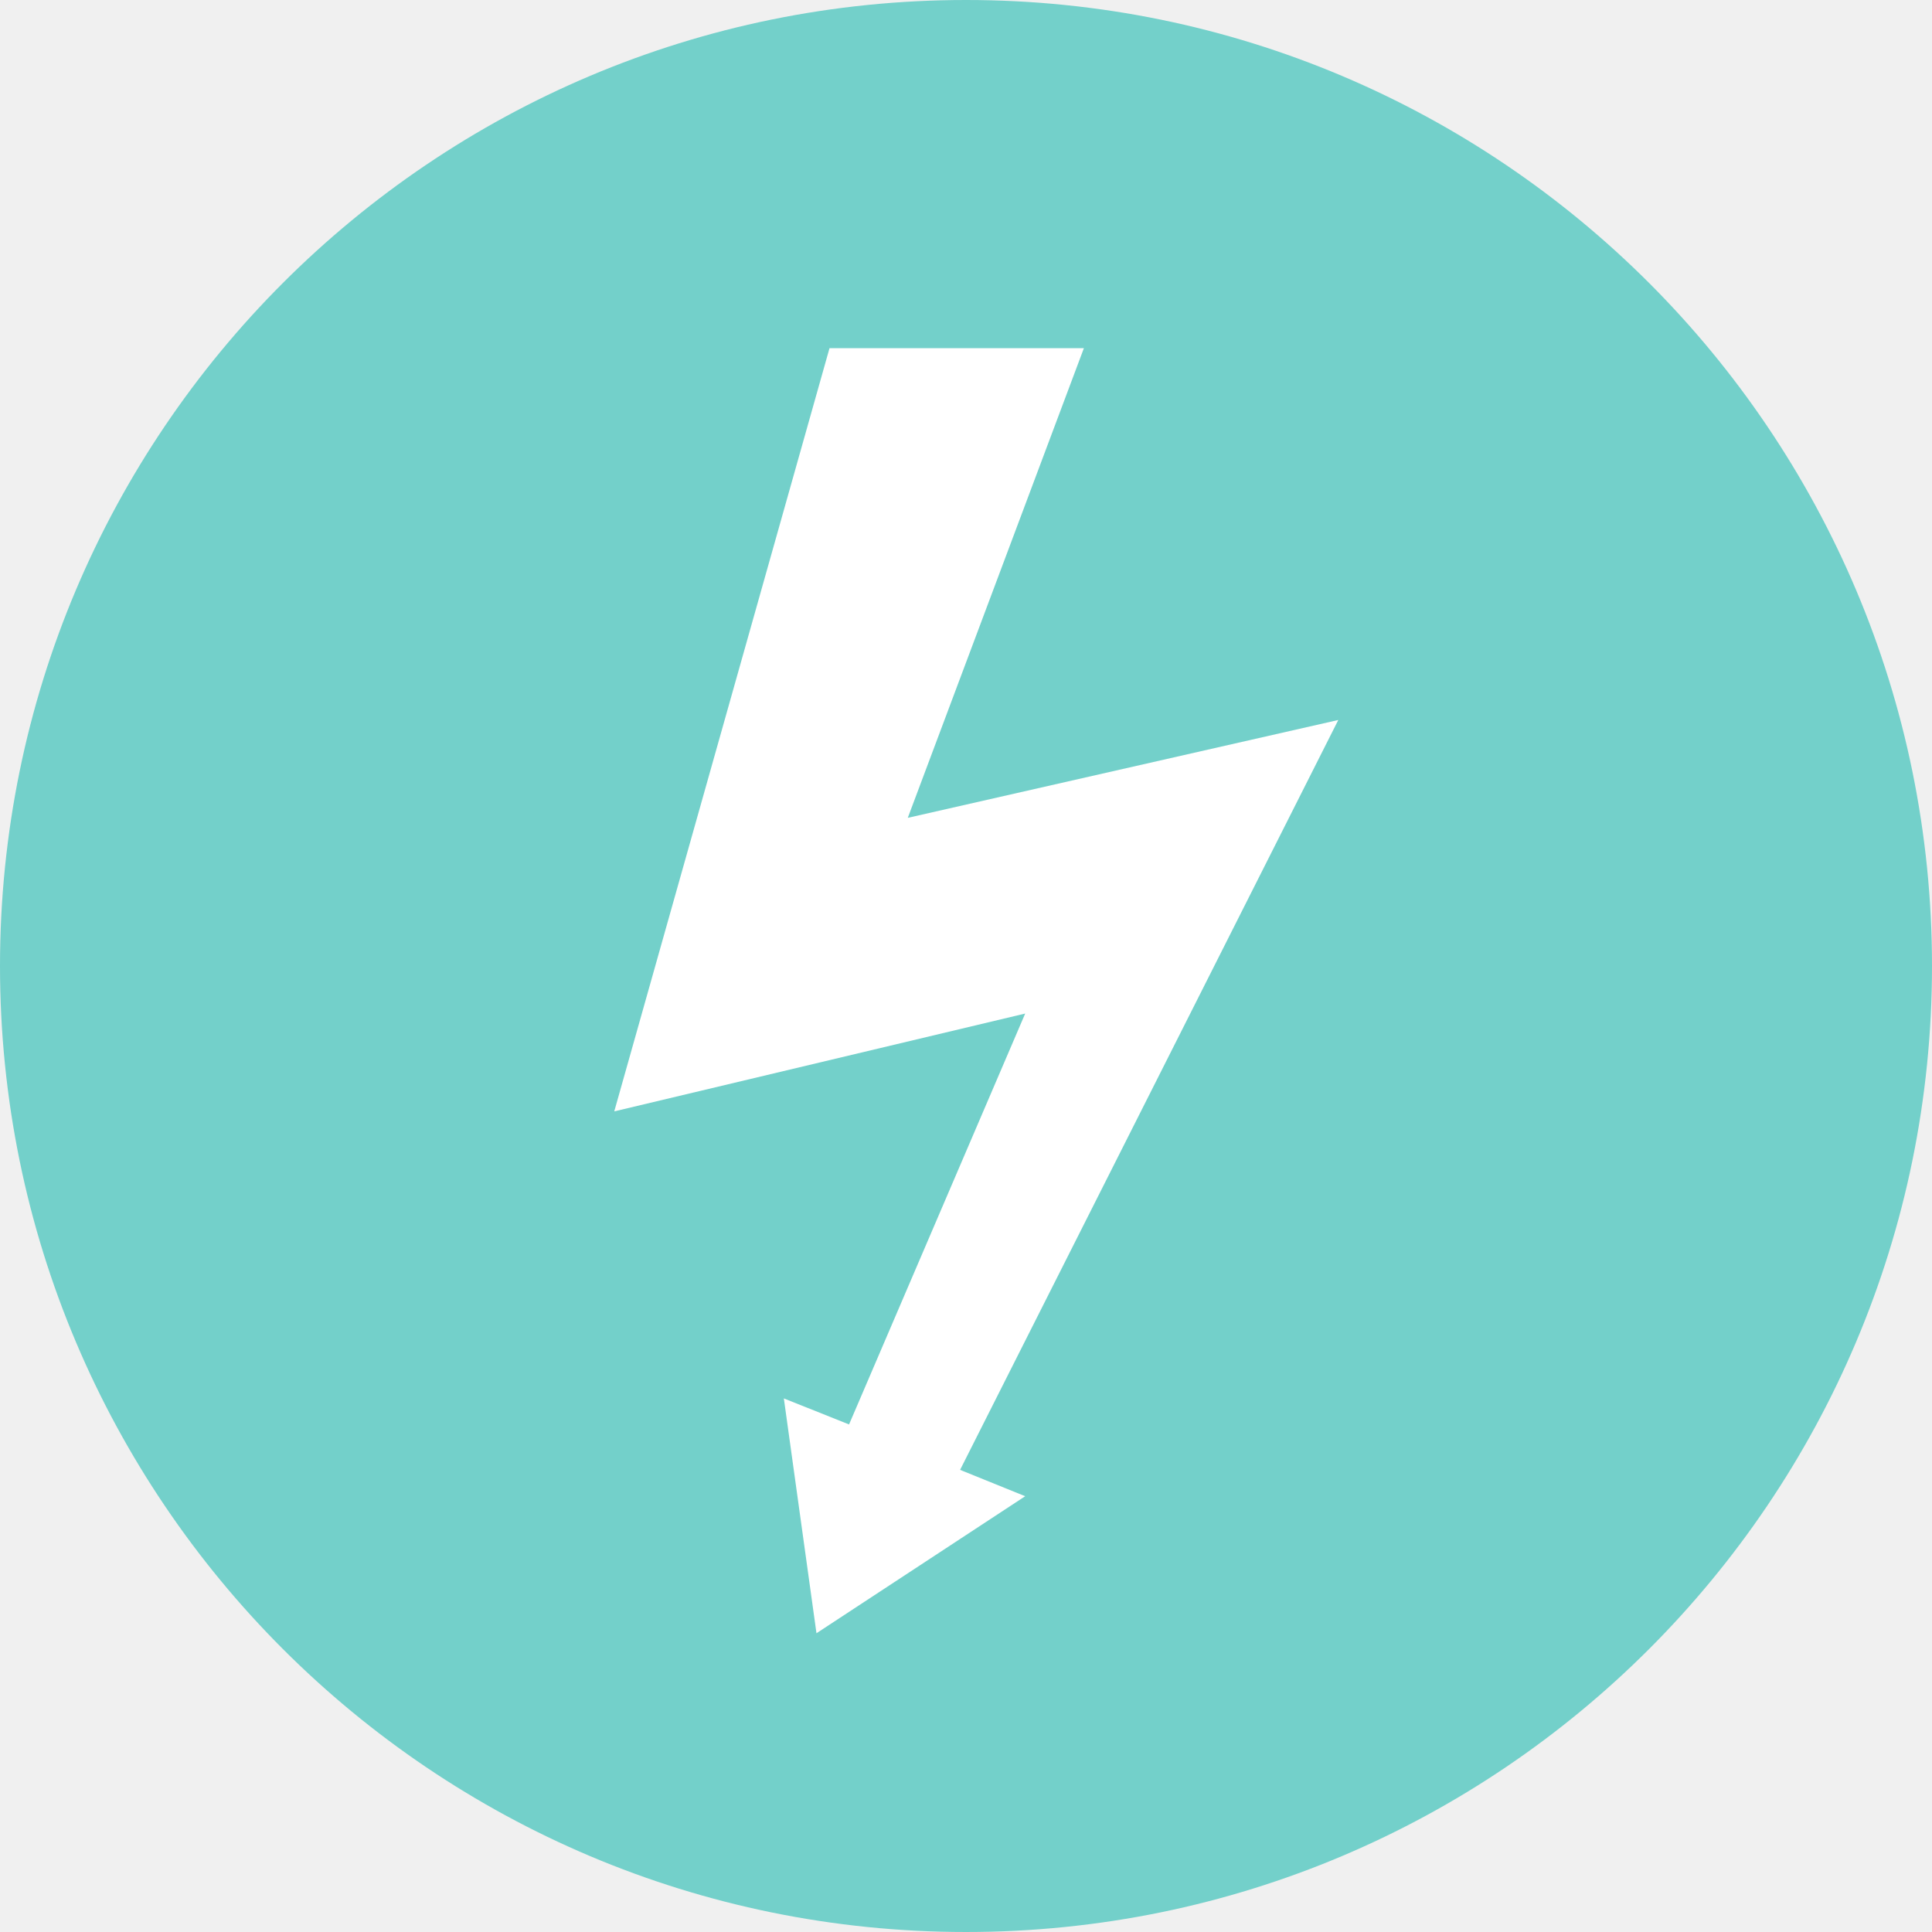
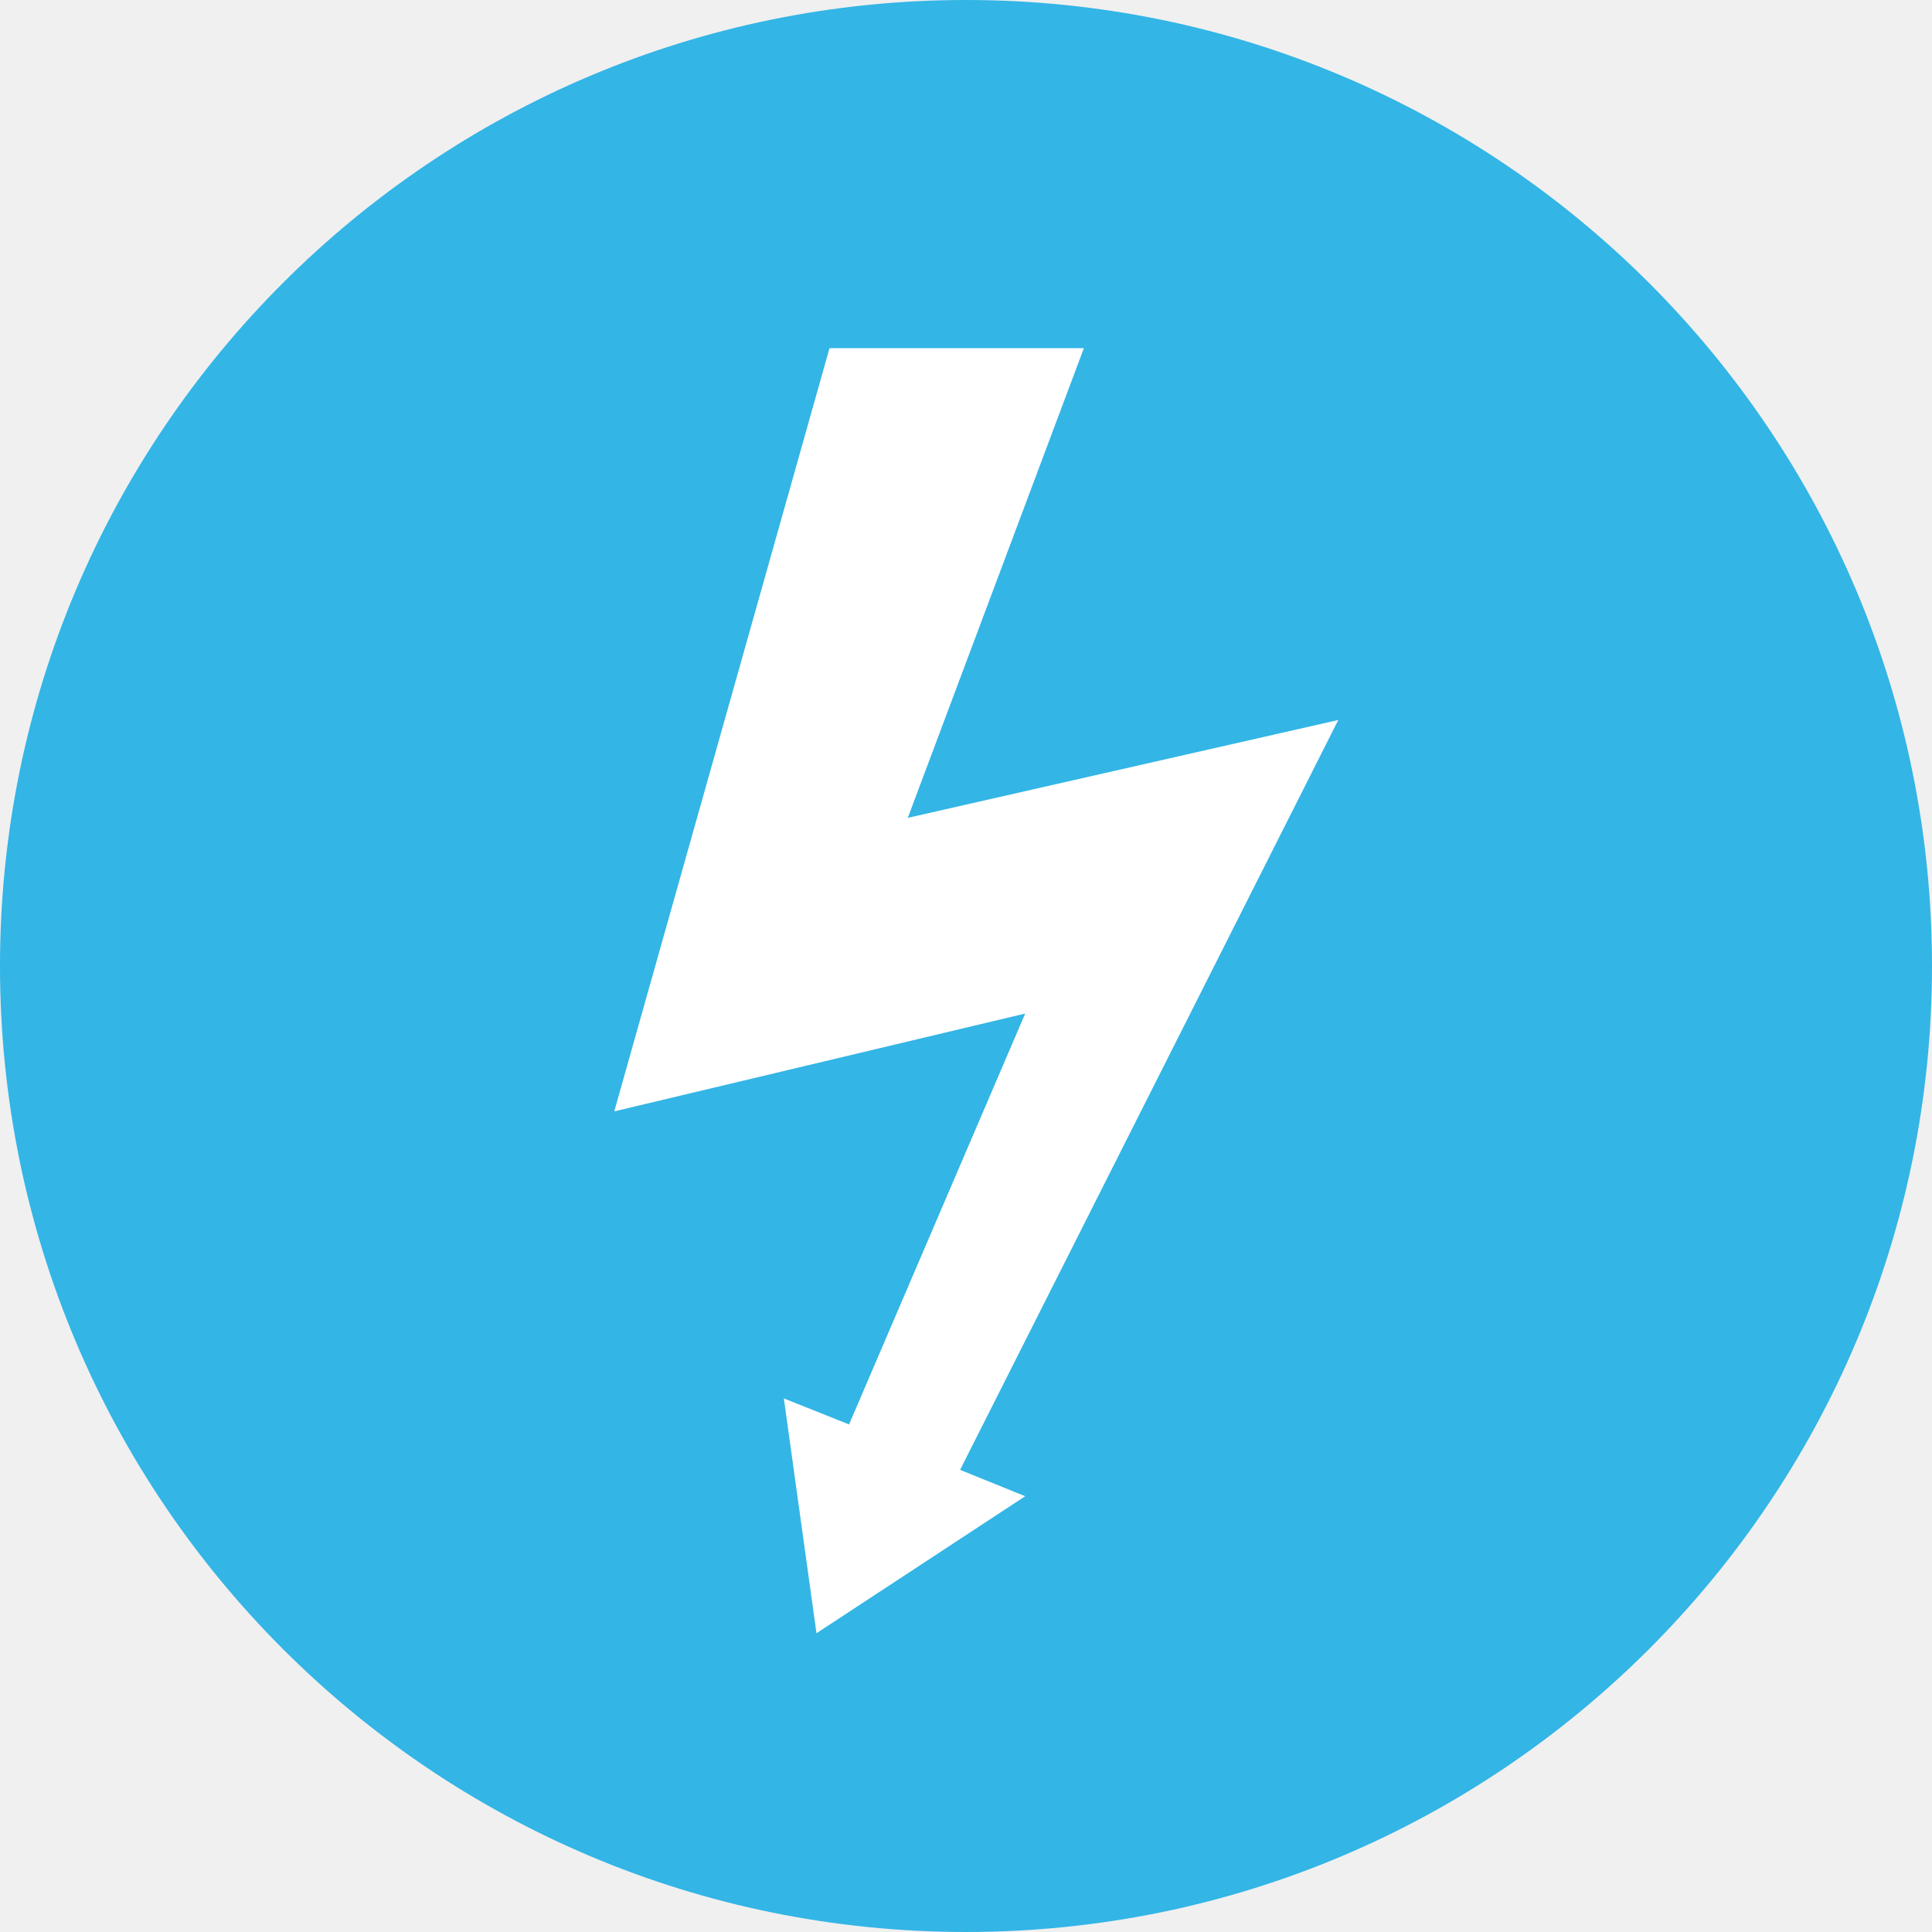
<svg xmlns="http://www.w3.org/2000/svg" version="1.1" id="Layer_1" x="0px" y="0px" viewBox="0 0 473.935 473.935" style="enable-background:new 0 0 473.935 473.935;" xml:space="preserve">
-   <circle style="fill:#73d0ca;" cx="236.967" cy="236.967" r="236.967" />
+   <circle style="fill:#33b5e6;" cx="236.967" cy="236.967" r="236.967" />
  <polygon style="fill:#ffffff;" points="328.293,176.62 222.685,200.623 265.884,85.414 203.486,85.414 150.682,272.63   251.489,248.631 208.279,349.431 192.283,343.04 200.287,400.648 251.489,367.036 235.519,360.57 " />
  <g>
</g>
  <g>
</g>
  <g>
</g>
  <g>
</g>
  <g>
</g>
  <g>
</g>
  <g>
</g>
  <g>
</g>
  <g>
</g>
  <g>
</g>
  <g>
</g>
  <g>
</g>
  <g>
</g>
  <g>
</g>
  <g>
</g>
</svg>
